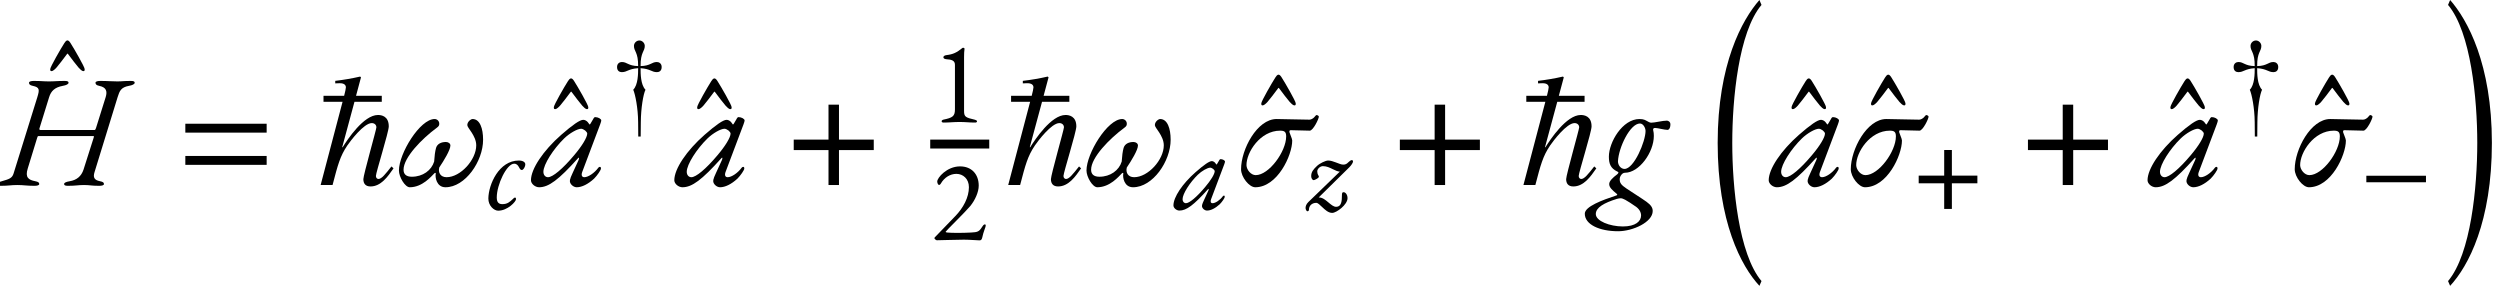
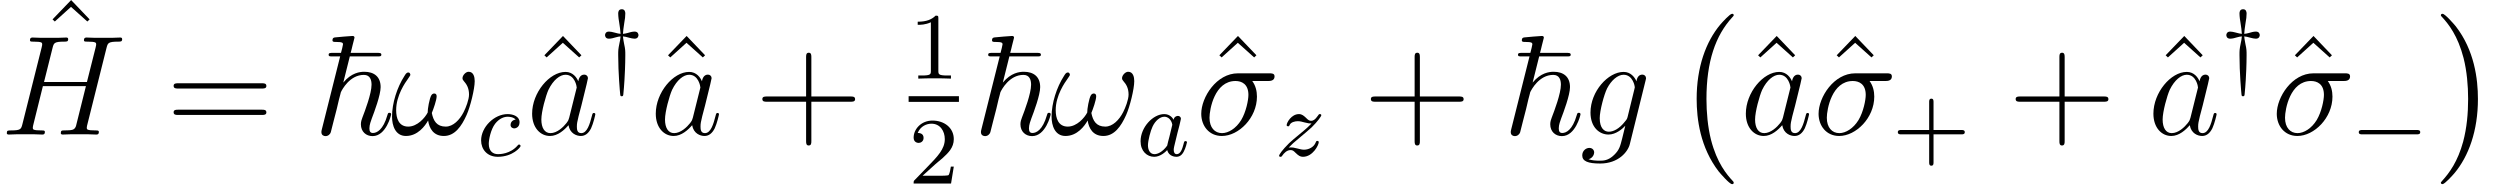
- <svg xmlns="http://www.w3.org/2000/svg" xmlns:xlink="http://www.w3.org/1999/xlink" version="1.1" width="15.682em" height="1.801em" fill="currentColor" viewBox="0 -13.877 187.478 21.534">
+ <svg xmlns="http://www.w3.org/2000/svg" xmlns:xlink="http://www.w3.org/1999/xlink" version="1.1" width="17.596em" height="1.297em" fill="currentColor" viewBox="0 -11.324 210.359 15.509">
  <defs>
-     <path id="jaynes-cummings-g1-61" d="M6.575-3.93V-4.597H.476V-3.93H6.575ZM6.575-1.513V-2.18H.476V-1.513H6.575Z" />
-     <path id="jaynes-cummings-g1-92" d="M5.693-1.251L5.538-1.394C5.086-.822 4.8-.453 4.562-.453C4.466-.453 4.371-.536 4.371-.679C4.371-.929 5.336-3.978 5.336-4.395C5.336-5.169 4.788-5.253 4.526-5.253C3.454-5.253 2.239-3.418 1.87-2.823L1.846-2.847L2.763-6.241H4.812V-6.694H2.882L3.252-8.075L3.192-8.135C2.573-7.992 1.941-7.885 1.322-7.813V-7.623L1.632-7.635C2.025-7.647 2.12-7.468 2.12-7.325C2.12-7.23 2.061-6.98 1.989-6.694H.441V-6.241H1.87L.226 0H1.12C1.513-1.501 1.679-2.156 2.227-2.966C2.454-3.299 3.466-4.645 4.061-4.645C4.252-4.645 4.407-4.526 4.407-4.324C4.407-4.169 3.43-.75 3.43-.441C3.43-.119 3.585 .107 3.966 .107C4.752 .107 5.264-.631 5.693-1.251Z" />
-     <path id="jaynes-cummings-g12-103" d="M.991 2.542C1.797 2.542 2.893 2.043 2.893 1.429C2.893 1.254 2.805 1.105 2.551 .921S1.762 .403 1.464 .202S1.078-.105 1.078-.316C1.078-.403 1.105-.482 1.175-.57C1.219-.622 1.28-.675 1.368-.675C2.148-.675 2.955-1.797 2.955-2.7C2.955-2.814 2.946-2.919 2.919-3.016S2.963-3.139 3.025-3.139C3.156-3.139 3.542-3.033 3.708-3.033C3.779-3.033 3.866-3.121 3.866-3.34C3.866-3.481 3.744-3.542 3.673-3.542C3.437-3.542 3.007-3.428 2.814-3.428C2.727-3.428 2.648-3.481 2.569-3.524C2.499-3.559 2.411-3.63 2.165-3.63C1.227-3.63 .482-2.35 .482-1.561C.482-1.166 .579-.921 .938-.745C.982-.728 1.008-.71 1.008-.693S.999-.64 .938-.587C.693-.403 .5-.219 .5-.053C.5 .132 .658 .272 .921 .491C.956 .526 .947 .552 .903 .57C.105 .833-.842 1.184-.842 1.578C-.842 2.174-.035 2.542 .991 2.542ZM1.341-.885C1.148-.885 .982-1.078 .982-1.306C1.017-2.06 1.648-3.384 2.192-3.384C2.367-3.384 2.499-3.147 2.499-2.972C2.499-2.402 1.867-.885 1.341-.885ZM1.254 2.279C.535 2.279-.237 1.981-.237 1.596C-.237 1.236 .219 .982 .921 .763C.991 .745 1.07 .728 1.14 .728C1.192 .728 1.289 .763 1.385 .815C1.508 .877 1.797 1.07 1.894 1.14C2.157 1.298 2.253 1.499 2.253 1.675C2.253 1.99 1.955 2.279 1.254 2.279Z" />
-     <path id="jaynes-cummings-g12-122" d="M2.008 .298C2.323 .298 3.156-.316 3.156-.807C3.156-1.087 2.99-1.254 2.867-1.254C2.762-1.254 2.735-1.21 2.735-.999C2.735-.605 2.7-.158 2.306-.158C2.104-.158 1.92-.324 1.718-.491C1.499-.675 1.28-.859 1.017-.859H.991L3.288-3.121C3.454-3.288 3.568-3.472 3.568-3.559C3.568-3.612 3.524-3.665 3.489-3.665C3.402-3.665 3.288-3.568 3.226-3.507C3.095-3.375 3.007-3.323 2.832-3.323C2.683-3.323 2.49-3.41 2.279-3.489C2.087-3.559 1.894-3.63 1.701-3.63S1.07-3.419 .868-3.226C.587-2.963 .43-2.77 .43-2.455C.43-2.262 .552-2.157 .614-2.157C.666-2.157 .894-2.262 .973-2.35C1.017-2.402 1.017-2.437 .973-2.507C.903-2.613 .885-2.735 .885-2.823C.885-2.998 1.096-3.209 1.306-3.209C1.587-3.209 1.824-3.095 2.052-2.981C2.236-2.893 2.411-2.805 2.578-2.797L.219-.517C.053-.359 0-.175 .009-.053C.018 .061 .096 .175 .132 .175C.175 .175 .263 .167 .263 .053C.263-.219 .465-.456 .815-.456C.929-.456 1.078-.307 1.254-.14C1.473 .07 1.718 .298 2.008 .298Z" />
-     <path id="jaynes-cummings-g12-27" d="M.938 .123C2.157 .123 2.972-1.631 2.972-2.446C2.972-2.542 2.849-2.797 2.823-2.893C2.805-2.963 2.823-3.016 2.884-3.016S3.814-2.99 3.936-2.99C4.121-2.99 4.436-3.638 4.436-3.761C4.436-3.805 4.357-3.849 4.305-3.849C4.278-3.849 4.235-3.779 4.164-3.708C4.103-3.656 4.015-3.595 3.919-3.595C3.463-3.595 2.481-3.63 2.113-3.63C1.043-3.63 .158-1.964 .158-.868C.158-.438 .605 .123 .938 .123ZM.964-.544C.701-.544 .465-.833 .456-1.087C.447-1.797 1.21-2.99 2.306-2.99C2.551-2.99 2.639-2.919 2.639-2.674C2.639-1.841 1.692-.544 .964-.544Z" />
-     <path id="jaynes-cummings-g12-33" d="M.684 .123C1.376 .123 1.867-.473 2.034-.64C2.078-.684 2.122-.675 2.113-.631C2.069-.43 2.157 .123 2.648 .123C3.735 .123 4.717-1.306 4.717-2.49C4.717-3.112 4.541-3.63 4.138-3.63C4.05-3.63 3.849-3.489 3.849-3.296C3.849-3.218 3.963-3.077 4.085-2.893C4.208-2.7 4.34-2.455 4.34-2.183C4.34-1.385 3.472-.43 2.709-.43C2.367-.43 2.236-.693 2.306-.964C2.56-1.341 2.919-1.929 2.919-2.174C2.919-2.279 2.814-2.367 2.674-2.367C2.42-2.367 2.201-2.271 2.13-2.043C2.078-1.859 2.043-1.587 2.025-1.289C1.876-.807 1.403-.456 .798-.456C.508-.456 .342-.579 .342-.842C.342-1.517 1.359-2.551 2.157-3.139C2.297-3.235 2.306-3.296 2.306-3.375C2.306-3.524 2.183-3.63 2.052-3.63C1.245-3.63 .088-1.736 .088-.798C.088-.447 .421 .123 .684 .123Z" />
-     <path id="jaynes-cummings-g12-72" d="M.026 .044C.465 .044 .587 0 .938 0C1.306 0 1.447 .044 1.885 .044C2.025 .044 2.148 .018 2.148-.053C2.148-.132 2.104-.175 1.929-.21C1.561-.281 1.359-.412 1.517-.912L2.034-2.595C2.052-2.665 2.069-2.692 2.104-2.692H5.129C5.181-2.692 5.146-2.621 5.129-2.56L4.585-.85C4.462-.473 4.199-.272 3.831-.21C3.63-.175 3.516-.132 3.516-.053C3.516 .018 3.586 .044 3.726 .044C4.164 .044 4.27 0 4.612 0C4.945 0 5.006 .044 5.444 .044C5.585 .044 5.707 .018 5.707-.053C5.707-.132 5.664-.175 5.488-.21C5.164-.272 5.102-.43 5.19-.71L6.461-4.839C6.567-5.173 6.645-5.374 7.075-5.453C7.277-5.488 7.399-5.55 7.399-5.628C7.399-5.699 7.329-5.725 7.189-5.725C6.751-5.725 6.733-5.699 6.444-5.699C6.076-5.699 5.944-5.725 5.506-5.725C5.365-5.725 5.243-5.699 5.243-5.628C5.243-5.55 5.278-5.488 5.453-5.453C5.839-5.374 5.9-5.155 5.804-4.839L5.269-3.13C5.243-3.051 5.225-3.025 5.181-3.025H2.244C2.192-3.025 2.139-3.033 2.157-3.104L2.692-4.831C2.797-5.173 3.007-5.374 3.437-5.453C3.638-5.488 3.761-5.55 3.761-5.628C3.761-5.699 3.691-5.725 3.551-5.725C3.112-5.725 3.016-5.699 2.683-5.699C2.358-5.699 2.288-5.725 1.85-5.725C1.71-5.725 1.587-5.699 1.587-5.628C1.587-5.55 1.622-5.488 1.797-5.453C2.183-5.374 2.165-5.234 2.043-4.831L.736-.631C.658-.377 .491-.324 .123-.219C-.079-.158-.175-.132-.175-.053C-.175 .018-.114 .044 .026 .044Z" />
-     <path id="jaynes-cummings-g12-97" d="M.395 .123C.921 .123 1.464-.281 2.534-1.473C2.604-1.552 2.613-1.464 2.551-1.341C2.376-.973 2.034-.21 2.139-.421C2.104-.351 2.087-.272 2.087-.219C2.087-.053 2.279 .123 2.464 .123C2.744 .123 3.086-.044 3.419-.351C3.595-.526 3.796-.824 3.796-.903C3.796-.973 3.779-.999 3.735-.999C3.708-.999 3.673-.982 3.656-.956C3.437-.658 3.095-.43 2.884-.43C2.744-.43 2.7-.544 2.77-.728L3.752-3.332C3.796-3.454 3.814-3.516 3.814-3.551C3.814-3.638 3.638-3.735 3.481-3.735C3.445-3.735 3.41-3.708 3.375-3.647C3.41-3.691 3.393-3.665 3.226-3.384C3.209-3.349 3.191-3.332 3.174-3.332C3.165-3.332 3.226-3.253 3.068-3.463C3.007-3.533 2.911-3.586 2.823-3.586C2.639-3.586 2.244-3.314 1.613-2.762C.622-1.894-.053-.885-.053-.263C-.053-.07 .175 .123 .395 .123ZM.885-.43C.736-.43 .631-.552 .631-.728C.631-1.131 1.184-1.99 1.771-2.56C2.069-2.849 2.499-3.095 2.709-3.095C2.77-3.095 2.858-3.051 2.928-2.998C2.99-2.946 3.042-2.876 3.042-2.832C3.042-2.621 2.762-2.157 2.323-1.639C1.683-.877 1.14-.43 .885-.43Z" />
-     <path id="jaynes-cummings-g12-99" d="M.868 .132C1.578 .132 2.209-.552 2.209-.736C2.209-.798 2.192-.85 2.139-.85C2.069-.85 2.043-.815 1.964-.736C1.736-.526 1.561-.359 1.184-.359C.929-.359 .763-.473 .763-.859C.763-1.824 1.508-3.393 2.069-3.393C2.262-3.393 2.358-3.261 2.428-3.13C2.49-3.016 2.542-2.919 2.639-2.919C2.762-2.919 2.902-3.156 2.902-3.349C2.902-3.498 2.735-3.63 2.42-3.63C.929-3.63 .149-1.841 .132-.789C.123-.245 .552 .132 .868 .132Z" />
-     <path id="jaynes-cummings-g14-49" d="M.447 .026C.921 .026 1.192-.018 1.666-.018C2.13-.018 2.35 .026 2.849 .026C2.919 .026 2.972-.018 2.972-.07S2.893-.167 2.823-.184C2.104-.351 1.999-.403 1.999-.85V-4.883C1.999-5.129 2.008-5.33 2.034-5.506C2.043-5.55 1.981-5.585 1.929-5.585C1.911-5.585 1.894-5.585 1.885-5.576C1.447-5.225 1.192-5.094 .666-5.032C.544-5.015 .447-4.953 .447-4.875C.447-4.778 .561-4.734 .675-4.725C1.052-4.699 1.315-4.638 1.315-4.305V-.956C1.315-.438 1.122-.333 .447-.193C.377-.175 .316-.123 .316-.079C.316-.026 .359 .026 .447 .026Z" />
-     <path id="jaynes-cummings-g14-50" d="M3.708 .026C3.77 .026 3.866 0 3.901-.184C3.989-.622 4.164-.982 4.164-1.07C4.164-1.113 4.156-1.175 4.103-1.175C4.007-1.175 3.928-1.043 3.884-.973C3.665-.622 3.551-.587 3.051-.561C2.735-.544 2.385-.535 2.052-.535C1.727-.535 1.473-.544 1.28-.561C1.21-.57 1.157-.579 1.157-.622S2.604-2.069 2.998-2.542C3.367-2.99 3.638-3.603 3.638-4.077C3.638-4.927 3.112-5.523 2.236-5.523C1.245-5.523 .526-4.664 .526-4.392C.526-4.235 .614-4.129 .658-4.129C.71-4.129 .772-4.182 .807-4.252C1.052-4.673 1.482-4.962 1.964-4.962C2.464-4.962 2.902-4.585 2.902-3.963C2.902-3.191 2.472-2.402 1.885-1.797L.386-.245C.333-.193 .316-.184 .316-.132S.447 .018 .491 .018C.666 .018 2.087-.026 2.525-.026S3.533 .026 3.708 .026Z" />
-     <path id="jaynes-cummings-g14-94" d="M1.315-5.681C1.245-5.681 1.184-5.593 1.14-5.523C.964-5.252 .368-4.217 .368-4.103C.368-4.024 .368-3.989 .447-3.989C.517-3.989 .64-4.103 .71-4.182C.824-4.313 1.096-4.664 1.289-4.927C1.315-4.962 1.324-4.962 1.35-4.927C1.543-4.664 1.815-4.313 1.929-4.182C1.999-4.103 2.113-3.989 2.183-3.989C2.262-3.989 2.262-4.024 2.262-4.103C2.262-4.217 1.666-5.252 1.49-5.523C1.447-5.593 1.385-5.681 1.315-5.681Z" />
-     <path id="jaynes-cummings-g4-16" d="M3.883 20.415C2.168 18.378 1.691 13.352 1.691 10.052S2.168 1.739 3.883-.298L3.728-.667C2.43 .81 .596 4.133 .596 10.052S2.358 19.295 3.728 20.772L3.883 20.415Z" />
-     <path id="jaynes-cummings-g4-17" d="M.357 20.415L.512 20.772C1.882 19.295 3.645 15.972 3.645 10.052S1.81 .81 .512-.667L.357-.298C2.072 1.739 2.549 6.753 2.549 10.052S2.072 18.378 .357 20.415Z" />
-     <path id="jaynes-cummings-g7-0" d="M5.014-2V-2.489H.542V-2H5.014Z" />
-     <path id="jaynes-cummings-g7-121" d="M3.861-3.913C3.861-4.184 3.66-4.289 3.502-4.289C3.101-4.289 3.031-4 2.28-3.983C2.271-5.04 2.594-5.075 2.594-5.494C2.594-5.712 2.402-5.904 2.192-5.904C1.965-5.904 1.782-5.712 1.782-5.494C1.782-5.075 2.105-5.04 2.096-3.983C1.345-4 1.275-4.289 .873-4.289C.716-4.289 .515-4.184 .515-3.913C.515-3.607 .716-3.529 .873-3.529C1.275-3.529 1.345-3.773 2.096-3.826C2.096-3.424 2.096-2.585 1.729-2.21C1.878-1.869 2.088-.847 2.096 .227L2.105 1.301H2.288L2.297 .227C2.306-.847 2.481-1.869 2.647-2.21C2.28-2.585 2.28-3.424 2.28-3.826C3.031-3.773 3.101-3.529 3.502-3.529C3.66-3.529 3.861-3.607 3.861-3.913Z" />
-     <path id="jaynes-cummings-g7-184" d="M2.175-2.498H.262V-1.922H2.175V0H2.751V-1.922H4.664V-2.498H2.751V-4.42H2.175V-2.498Z" />
-     <use id="jaynes-cummings-g10-184" xlink:href="#jaynes-cummings-g7-184" transform="scale(1.363636)" />
-     <use id="jaynes-cummings-g13-103" xlink:href="#jaynes-cummings-g12-103" transform="scale(1.363636)" />
-     <use id="jaynes-cummings-g13-27" xlink:href="#jaynes-cummings-g12-27" transform="scale(1.363636)" />
-     <use id="jaynes-cummings-g13-33" xlink:href="#jaynes-cummings-g12-33" transform="scale(1.363636)" />
-     <use id="jaynes-cummings-g13-72" xlink:href="#jaynes-cummings-g12-72" transform="scale(1.363636)" />
-     <use id="jaynes-cummings-g13-97" xlink:href="#jaynes-cummings-g12-97" transform="scale(1.363636)" />
-     <use id="jaynes-cummings-g15-94" xlink:href="#jaynes-cummings-g14-94" transform="scale(1.363636)" />
+     <path id="jaynes-cummings-g0-126" d="M3.049-6.575H5.368C5.571-6.575 5.703-6.575 5.703-6.719C5.703-6.874 5.559-6.874 5.332-6.874H3.12C3.204-7.173 3.204-7.197 3.276-7.496C3.335-7.711 3.443-8.13 3.443-8.153C3.443-8.261 3.371-8.297 3.276-8.297C3.049-8.297 2.104-8.201 1.817-8.177C1.722-8.165 1.59-8.153 1.59-7.926C1.59-7.795 1.71-7.795 1.877-7.795C2.451-7.795 2.475-7.711 2.475-7.592C2.475-7.508 2.367-7.113 2.307-6.874H1.638C1.399-6.874 1.267-6.874 1.267-6.719C1.267-6.575 1.375-6.575 1.602-6.575H2.236L.705-.478C.658-.299 .658-.275 .658-.203C.658 .06 .861 .132 1.004 .132C1.231 .132 1.399-.036 1.447-.191C1.47-.251 1.602-.789 1.674-1.088L1.949-2.152C1.985-2.331 2.104-2.786 2.14-2.965C2.2-3.156 2.283-3.527 2.295-3.563C2.391-3.766 3.037-5.021 4.232-5.021C4.758-5.021 4.878-4.591 4.878-4.196C4.878-3.455 4.328-1.997 4.113-1.447C4.041-1.255 3.981-1.088 3.981-.861C3.981-.239 4.423 .132 4.961 .132C6.109 .132 6.528-1.638 6.528-1.71C6.528-1.829 6.42-1.829 6.384-1.829C6.265-1.829 6.265-1.793 6.205-1.614C5.858-.395 5.32-.132 4.997-.132C4.77-.132 4.698-.275 4.698-.526C4.698-.825 4.83-1.16 4.902-1.363C5.105-1.889 5.643-3.324 5.643-3.993C5.643-4.866 5.093-5.284 4.268-5.284C3.897-5.284 3.18-5.2 2.499-4.376L3.049-6.575Z" />
+     <path id="jaynes-cummings-g1-0" d="M4.937 13.736C4.937 13.689 4.914 13.665 4.89 13.629C4.34 13.043 3.527 12.075 3.025 10.126C2.75 9.038 2.642 7.807 2.642 6.695C2.642 3.551 3.395 1.351 4.83-.203C4.937-.311 4.937-.335 4.937-.359C4.937-.478 4.842-.478 4.794-.478C4.615-.478 3.969 .239 3.814 .418C2.594 1.865 1.817 4.017 1.817 6.683C1.817 8.381 2.116 10.784 3.682 12.804C3.802 12.947 4.579 13.856 4.794 13.856C4.842 13.856 4.937 13.856 4.937 13.736Z" />
+     <path id="jaynes-cummings-g1-1" d="M3.646 6.695C3.646 4.997 3.347 2.594 1.781 .574C1.662 .43 .885-.478 .669-.478C.61-.478 .526-.454 .526-.359C.526-.311 .55-.275 .598-.239C1.172 .383 1.949 1.351 2.439 3.252C2.714 4.34 2.821 5.571 2.821 6.683C2.821 7.89 2.714 9.11 2.403 10.281C1.949 11.955 1.243 12.912 .634 13.581C.526 13.689 .526 13.713 .526 13.736C.526 13.832 .61 13.856 .669 13.856C.849 13.856 1.506 13.127 1.65 12.959C2.869 11.513 3.646 9.361 3.646 6.695Z" />
+     <path id="jaynes-cummings-g2-0" d="M5.571-1.809C5.699-1.809 5.874-1.809 5.874-1.993S5.699-2.176 5.571-2.176H1.004C.877-2.176 .701-2.176 .701-1.993S.877-1.809 1.004-1.809H5.571Z" />
+     <path id="jaynes-cummings-g2-121" d="M1.977-3.324C2.168-3.3 2.184-3.3 2.534-3.204C2.654-3.172 2.829-3.132 2.957-3.132C3.268-3.132 3.284-3.395 3.284-3.427C3.284-3.515 3.244-3.73 2.957-3.73C2.774-3.73 2.534-3.666 2.391-3.618C2.184-3.563 2.136-3.555 1.977-3.539C1.993-3.77 2.016-4.009 2.096-4.511C2.144-4.758 2.176-5.005 2.176-5.252C2.176-5.372 2.144-5.611 1.881-5.611C1.578-5.611 1.578-5.324 1.578-5.252C1.578-5.228 1.578-4.949 1.658-4.511C1.722-4.097 1.761-3.826 1.777-3.539C1.586-3.563 1.57-3.563 1.219-3.658C1.1-3.69 .925-3.73 .797-3.73C.486-3.73 .47-3.467 .47-3.435C.47-3.347 .51-3.132 .797-3.132C.98-3.132 1.219-3.196 1.363-3.244C1.57-3.3 1.618-3.308 1.777-3.324C1.761-3.108 1.73-2.949 1.682-2.742C1.578-2.232 1.578-2.152 1.578-1.745C1.578-.255 1.722 1.323 1.745 1.546C1.761 1.658 1.761 1.714 1.873 1.714S1.993 1.658 2.008 1.562C2.048 1.227 2.08 .717 2.104 .367C2.128 .032 2.176-.972 2.176-1.745C2.176-2.104 2.176-2.24 2.08-2.67C2.08-2.694 1.993-3.092 1.977-3.324Z" />
+     <path id="jaynes-cummings-g3-122" d="M1.156-.693C1.443-.988 1.53-1.076 2.232-1.658C2.319-1.73 2.877-2.192 3.092-2.399C3.595-2.893 3.905-3.332 3.905-3.419C3.905-3.491 3.842-3.515 3.786-3.515C3.706-3.515 3.698-3.499 3.618-3.379C3.371-3.013 3.196-2.949 3.053-2.949C2.901-2.949 2.805-3.013 2.646-3.172C2.439-3.371 2.279-3.515 2.024-3.515C1.387-3.515 .988-2.798 .988-2.582C.988-2.574 .988-2.487 1.116-2.487C1.196-2.487 1.211-2.519 1.243-2.606C1.347-2.837 1.69-2.917 1.929-2.917C2.112-2.917 2.303-2.869 2.495-2.813C2.829-2.726 2.901-2.726 3.084-2.726C2.917-2.55 2.694-2.327 2.08-1.825C1.745-1.546 1.411-1.275 1.196-1.068C.606-.486 .351-.096 .351-.016C.351 .056 .406 .08 .47 .08C.55 .08 .566 .056 .606 0C.765-.239 1.012-.486 1.315-.486C1.498-.486 1.578-.414 1.73-.263C1.985-.016 2.128 .08 2.359 .08C3.188 .08 3.69-.909 3.69-1.156C3.69-1.227 3.634-1.259 3.571-1.259C3.483-1.259 3.467-1.211 3.435-1.132C3.284-.733 2.845-.518 2.447-.518C2.295-.518 2.12-.558 1.881-.622C1.546-.709 1.467-.709 1.347-.709C1.267-.709 1.219-.709 1.156-.693Z" />
+     <path id="jaynes-cummings-g3-97" d="M3.124-3.037C3.053-3.172 2.821-3.515 2.335-3.515C1.387-3.515 .343-2.407 .343-1.227C.343-.399 .877 .08 1.49 .08C2 .08 2.439-.327 2.582-.486C2.726 .064 3.268 .08 3.363 .08C3.73 .08 3.913-.223 3.977-.359C4.136-.646 4.248-1.108 4.248-1.14C4.248-1.188 4.216-1.243 4.121-1.243S4.009-1.196 3.961-.996C3.85-.558 3.698-.143 3.387-.143C3.204-.143 3.132-.295 3.132-.518C3.132-.654 3.204-.925 3.252-1.124S3.419-1.801 3.451-1.945L3.61-2.55C3.65-2.742 3.738-3.076 3.738-3.116C3.738-3.3 3.587-3.363 3.483-3.363C3.363-3.363 3.164-3.284 3.124-3.037ZM2.582-.861C2.184-.311 1.769-.143 1.514-.143C1.148-.143 .964-.478 .964-.893C.964-1.267 1.18-2.12 1.355-2.471C1.586-2.957 1.977-3.292 2.343-3.292C2.861-3.292 3.013-2.71 3.013-2.614C3.013-2.582 2.813-1.801 2.766-1.594C2.662-1.219 2.662-1.203 2.582-.861Z" />
+     <path id="jaynes-cummings-g3-99" d="M3.26-3.053C2.933-3.013 2.829-2.766 2.829-2.606C2.829-2.375 3.037-2.311 3.14-2.311C3.18-2.311 3.587-2.343 3.587-2.829S3.061-3.515 2.582-3.515C1.451-3.515 .351-2.415 .351-1.299C.351-.542 .869 .08 1.753 .08C3.013 .08 3.674-.725 3.674-.829C3.674-.901 3.595-.956 3.547-.956S3.475-.933 3.435-.885C2.805-.143 1.913-.143 1.769-.143C1.339-.143 .996-.406 .996-1.012C.996-1.363 1.156-2.208 1.53-2.702C1.881-3.148 2.279-3.292 2.59-3.292C2.686-3.292 3.053-3.284 3.26-3.053Z" />
+     <path id="jaynes-cummings-g4-103" d="M4.041-1.518C3.993-1.327 3.969-1.279 3.814-1.1C3.324-.466 2.821-.239 2.451-.239C2.056-.239 1.686-.55 1.686-1.375C1.686-2.008 2.044-3.347 2.307-3.885C2.654-4.555 3.192-5.033 3.694-5.033C4.483-5.033 4.639-4.053 4.639-3.981L4.603-3.814L4.041-1.518ZM4.782-4.483C4.627-4.83 4.292-5.272 3.694-5.272C2.391-5.272 .909-3.634 .909-1.853C.909-.61 1.662 0 2.427 0C3.061 0 3.622-.502 3.838-.741L3.575 .335C3.407 .992 3.335 1.291 2.905 1.71C2.415 2.2 1.961 2.2 1.698 2.2C1.339 2.2 1.04 2.176 .741 2.08C1.124 1.973 1.219 1.638 1.219 1.506C1.219 1.315 1.076 1.124 .813 1.124C.526 1.124 .215 1.363 .215 1.757C.215 2.248 .705 2.439 1.722 2.439C3.264 2.439 4.065 1.447 4.22 .801L5.547-4.555C5.583-4.698 5.583-4.722 5.583-4.746C5.583-4.914 5.452-5.045 5.272-5.045C4.985-5.045 4.818-4.806 4.782-4.483Z" />
+     <path id="jaynes-cummings-g4-27" d="M6.073-4.507C6.229-4.507 6.623-4.507 6.623-4.89C6.623-5.153 6.396-5.153 6.181-5.153H3.539C1.745-5.153 .454-3.156 .454-1.745C.454-.729 1.112 .12 2.188 .12C3.599 .12 5.141-1.399 5.141-3.192C5.141-3.658 5.033-4.113 4.746-4.507H6.073ZM2.2-.12C1.59-.12 1.148-.586 1.148-1.411C1.148-2.128 1.578-4.507 3.335-4.507C3.85-4.507 4.423-4.256 4.423-3.335C4.423-2.917 4.232-1.913 3.814-1.219C3.383-.514 2.738-.12 2.2-.12Z" />
+     <path id="jaynes-cummings-g4-33" d="M7.101-4.495C7.101-4.842 7.006-5.284 6.587-5.284C6.348-5.284 6.073-4.985 6.073-4.746C6.073-4.639 6.121-4.567 6.217-4.459C6.396-4.256 6.623-3.933 6.623-3.371C6.623-2.941 6.36-2.26 6.169-1.889C5.834-1.231 5.284-.669 4.663-.669C3.909-.669 3.622-1.148 3.491-1.817C3.622-2.128 3.897-2.905 3.897-3.216C3.897-3.347 3.85-3.455 3.694-3.455C3.61-3.455 3.515-3.407 3.455-3.312C3.288-3.049 3.132-2.104 3.144-1.853C2.917-1.411 2.271-.669 1.506-.669C.705-.669 .49-1.375 .49-2.056C.49-3.3 1.267-4.388 1.482-4.686C1.602-4.866 1.686-4.985 1.686-5.009C1.686-5.093 1.638-5.224 1.53-5.224C1.339-5.224 1.279-5.069 1.184-4.926C.574-3.981 .143-2.654 .143-1.506C.143-.765 .418 .12 1.315 .12C2.307 .12 2.929-.729 3.18-1.184C3.276-.514 3.634 .12 4.507 .12C5.416 .12 5.99-.681 6.42-1.65C6.731-2.343 7.101-3.838 7.101-4.495Z" />
+     <path id="jaynes-cummings-g4-72" d="M8.942-7.293C9.05-7.699 9.074-7.819 9.923-7.819C10.138-7.819 10.258-7.819 10.258-8.034C10.258-8.165 10.15-8.165 10.078-8.165C9.863-8.165 9.612-8.141 9.385-8.141H7.974C7.747-8.141 7.496-8.165 7.269-8.165C7.185-8.165 7.042-8.165 7.042-7.938C7.042-7.819 7.125-7.819 7.352-7.819C8.07-7.819 8.07-7.723 8.07-7.592C8.07-7.568 8.07-7.496 8.022-7.317L7.293-4.423H3.682L4.4-7.293C4.507-7.699 4.531-7.819 5.38-7.819C5.595-7.819 5.715-7.819 5.715-8.034C5.715-8.165 5.607-8.165 5.535-8.165C5.32-8.165 5.069-8.141 4.842-8.141H3.431C3.204-8.141 2.953-8.165 2.726-8.165C2.642-8.165 2.499-8.165 2.499-7.938C2.499-7.819 2.582-7.819 2.809-7.819C3.527-7.819 3.527-7.723 3.527-7.592C3.527-7.568 3.527-7.496 3.479-7.317L1.865-.885C1.757-.466 1.733-.347 .909-.347C.634-.347 .55-.347 .55-.12C.55 0 .681 0 .717 0C.933 0 1.184-.024 1.411-.024H2.821C3.049-.024 3.3 0 3.527 0C3.622 0 3.754 0 3.754-.227C3.754-.347 3.646-.347 3.467-.347C2.738-.347 2.738-.442 2.738-.562C2.738-.574 2.738-.658 2.762-.753L3.587-4.077H7.209C7.006-3.288 6.396-.789 6.372-.717C6.241-.359 6.049-.359 5.344-.347C5.2-.347 5.093-.347 5.093-.12C5.093 0 5.224 0 5.26 0C5.475 0 5.727-.024 5.954-.024H7.364C7.592-.024 7.843 0 8.07 0C8.165 0 8.297 0 8.297-.227C8.297-.347 8.189-.347 8.01-.347C7.281-.347 7.281-.442 7.281-.562C7.281-.574 7.281-.658 7.305-.753L8.942-7.293Z" />
+     <path id="jaynes-cummings-g4-97" d="M3.599-1.423C3.539-1.219 3.539-1.196 3.371-.968C3.108-.634 2.582-.12 2.02-.12C1.53-.12 1.255-.562 1.255-1.267C1.255-1.925 1.626-3.264 1.853-3.766C2.26-4.603 2.821-5.033 3.288-5.033C4.077-5.033 4.232-4.053 4.232-3.957C4.232-3.945 4.196-3.79 4.184-3.766L3.599-1.423ZM4.364-4.483C4.232-4.794 3.909-5.272 3.288-5.272C1.937-5.272 .478-3.527 .478-1.757C.478-.574 1.172 .12 1.985 .12C2.642 .12 3.204-.395 3.539-.789C3.658-.084 4.22 .12 4.579 .12S5.224-.096 5.44-.526C5.631-.933 5.798-1.662 5.798-1.71C5.798-1.769 5.75-1.817 5.679-1.817C5.571-1.817 5.559-1.757 5.511-1.578C5.332-.873 5.105-.12 4.615-.12C4.268-.12 4.244-.43 4.244-.669C4.244-.944 4.28-1.076 4.388-1.542C4.471-1.841 4.531-2.104 4.627-2.451C5.069-4.244 5.177-4.674 5.177-4.746C5.177-4.914 5.045-5.045 4.866-5.045C4.483-5.045 4.388-4.627 4.364-4.483Z" />
+     <path id="jaynes-cummings-g5-43" d="M3.475-1.809H5.818C5.93-1.809 6.105-1.809 6.105-1.993S5.93-2.176 5.818-2.176H3.475V-4.527C3.475-4.639 3.475-4.814 3.292-4.814S3.108-4.639 3.108-4.527V-2.176H.757C.646-2.176 .47-2.176 .47-1.993S.646-1.809 .757-1.809H3.108V.542C3.108 .654 3.108 .829 3.292 .829S3.475 .654 3.475 .542V-1.809Z" />
+     <path id="jaynes-cummings-g5-49" d="M2.503-5.077C2.503-5.292 2.487-5.3 2.271-5.3C1.945-4.981 1.522-4.79 .765-4.79V-4.527C.98-4.527 1.411-4.527 1.873-4.742V-.654C1.873-.359 1.849-.263 1.092-.263H.813V0C1.14-.024 1.825-.024 2.184-.024S3.236-.024 3.563 0V-.263H3.284C2.527-.263 2.503-.359 2.503-.654V-5.077Z" />
+     <path id="jaynes-cummings-g5-50" d="M2.248-1.626C2.375-1.745 2.71-2.008 2.837-2.12C3.332-2.574 3.802-3.013 3.802-3.738C3.802-4.686 3.005-5.3 2.008-5.3C1.052-5.3 .422-4.575 .422-3.866C.422-3.475 .733-3.419 .845-3.419C1.012-3.419 1.259-3.539 1.259-3.842C1.259-4.256 .861-4.256 .765-4.256C.996-4.838 1.53-5.037 1.921-5.037C2.662-5.037 3.045-4.407 3.045-3.738C3.045-2.909 2.463-2.303 1.522-1.339L.518-.303C.422-.215 .422-.199 .422 0H3.571L3.802-1.427H3.555C3.531-1.267 3.467-.869 3.371-.717C3.324-.654 2.718-.654 2.59-.654H1.172L2.248-1.626Z" />
+     <path id="jaynes-cummings-g6-43" d="M4.77-2.762H8.07C8.237-2.762 8.452-2.762 8.452-2.977C8.452-3.204 8.249-3.204 8.07-3.204H4.77V-6.504C4.77-6.671 4.77-6.886 4.555-6.886C4.328-6.886 4.328-6.683 4.328-6.504V-3.204H1.028C.861-3.204 .646-3.204 .646-2.989C.646-2.762 .849-2.762 1.028-2.762H4.328V.538C4.328 .705 4.328 .921 4.543 .921C4.77 .921 4.77 .717 4.77 .538V-2.762Z" />
+     <path id="jaynes-cummings-g6-61" d="M8.07-3.873C8.237-3.873 8.452-3.873 8.452-4.089C8.452-4.316 8.249-4.316 8.07-4.316H1.028C.861-4.316 .646-4.316 .646-4.101C.646-3.873 .849-3.873 1.028-3.873H8.07ZM8.07-1.65C8.237-1.65 8.452-1.65 8.452-1.865C8.452-2.092 8.249-2.092 8.07-2.092H1.028C.861-2.092 .646-2.092 .646-1.877C.646-1.65 .849-1.65 1.028-1.65H8.07Z" />
+     <path id="jaynes-cummings-g6-94" d="M2.929-8.297L1.363-6.671L1.554-6.492L2.917-7.723L4.292-6.492L4.483-6.671L2.929-8.297Z" />
  </defs>
  <g id="jaynes-cummings-page1">
-     <use x="3.252" y="-3.102" xlink:href="#jaynes-cummings-g15-94" />
-     <use x="0" y="0" xlink:href="#jaynes-cummings-g13-72" />
-     <use x="13.411" y="0" xlink:href="#jaynes-cummings-g1-61" />
-     <use x="23.809" y="0" xlink:href="#jaynes-cummings-g1-92" />
-     <use x="29.787" y="0" xlink:href="#jaynes-cummings-g13-33" />
-     <use x="36.482" y="1.793" xlink:href="#jaynes-cummings-g12-99" />
-     <use x="41.024" y="-.251" xlink:href="#jaynes-cummings-g15-94" />
-     <use x="39.882" y="0" xlink:href="#jaynes-cummings-g13-97" />
-     <use x="45.752" y="-4.937" xlink:href="#jaynes-cummings-g7-121" />
-     <use x="51.775" y="-.251" xlink:href="#jaynes-cummings-g15-94" />
-     <use x="50.633" y="0" xlink:href="#jaynes-cummings-g13-97" />
-     <use x="59.16" y="0" xlink:href="#jaynes-cummings-g10-184" />
-     <use x="70.294" y="-4.71" xlink:href="#jaynes-cummings-g14-49" />
-     <rect x="69.755" y="-3.407" height=".669" width="4.427" />
-     <use x="69.755" y="4.125" xlink:href="#jaynes-cummings-g14-50" />
-     <use x="75.378" y="0" xlink:href="#jaynes-cummings-g1-92" />
-     <use x="81.355" y="0" xlink:href="#jaynes-cummings-g13-33" />
-     <use x="88.05" y="1.793" xlink:href="#jaynes-cummings-g12-97" />
-     <use x="94.085" y="-.532" xlink:href="#jaynes-cummings-g15-94" />
-     <use x="92.853" y="0" xlink:href="#jaynes-cummings-g13-27" />
-     <use x="97.898" y="1.793" xlink:href="#jaynes-cummings-g12-122" />
-     <use x="104.621" y="0" xlink:href="#jaynes-cummings-g10-184" />
-     <use x="114.021" y="0" xlink:href="#jaynes-cummings-g1-92" />
-     <use x="119.998" y="0" xlink:href="#jaynes-cummings-g13-103" />
-     <use x="128.219" y="-13.21" xlink:href="#jaynes-cummings-g4-16" />
-     <use x="133.856" y="-.251" xlink:href="#jaynes-cummings-g15-94" />
-     <use x="132.715" y="0" xlink:href="#jaynes-cummings-g13-97" />
-     <use x="139.816" y="-.532" xlink:href="#jaynes-cummings-g15-94" />
-     <use x="138.584" y="0" xlink:href="#jaynes-cummings-g13-27" />
-     <use x="143.63" y="1.793" xlink:href="#jaynes-cummings-g7-184" />
-     <use x="151.729" y="0" xlink:href="#jaynes-cummings-g10-184" />
-     <use x="162.27" y="-.251" xlink:href="#jaynes-cummings-g15-94" />
-     <use x="161.128" y="0" xlink:href="#jaynes-cummings-g13-97" />
-     <use x="166.998" y="-4.937" xlink:href="#jaynes-cummings-g7-121" />
-     <use x="173.111" y="-.532" xlink:href="#jaynes-cummings-g15-94" />
-     <use x="171.88" y="0" xlink:href="#jaynes-cummings-g13-27" />
-     <use x="176.925" y="1.793" xlink:href="#jaynes-cummings-g7-0" />
-     <use x="183.238" y="-13.21" xlink:href="#jaynes-cummings-g4-17" />
+     <use x="3.035" y="-3.022" xlink:href="#jaynes-cummings-g6-94" />
+     <use x="0" y="0" xlink:href="#jaynes-cummings-g4-72" />
+     <use x="13.943" y="0" xlink:href="#jaynes-cummings-g6-61" />
+     <use x="26.369" y="0" xlink:href="#jaynes-cummings-g0-126" />
+     <use x="32.828" y="0" xlink:href="#jaynes-cummings-g4-33" />
+     <use x="40.117" y="1.793" xlink:href="#jaynes-cummings-g3-99" />
+     <use x="44.429" y="0" xlink:href="#jaynes-cummings-g6-94" />
+     <use x="44.283" y="0" xlink:href="#jaynes-cummings-g4-97" />
+     <use x="50.428" y="-4.936" xlink:href="#jaynes-cummings-g2-121" />
+     <use x="54.836" y="0" xlink:href="#jaynes-cummings-g6-94" />
+     <use x="54.69" y="0" xlink:href="#jaynes-cummings-g4-97" />
+     <use x="63.492" y="0" xlink:href="#jaynes-cummings-g6-43" />
+     <use x="76.448" y="-4.707" xlink:href="#jaynes-cummings-g5-49" />
+     <rect x="76.448" y="-3.228" height=".478" width="4.234" />
+     <use x="76.448" y="4.123" xlink:href="#jaynes-cummings-g5-50" />
+     <use x="81.878" y="0" xlink:href="#jaynes-cummings-g0-126" />
+     <use x="88.337" y="0" xlink:href="#jaynes-cummings-g4-33" />
+     <use x="95.627" y="1.793" xlink:href="#jaynes-cummings-g3-97" />
+     <use x="101.237" y="0" xlink:href="#jaynes-cummings-g6-94" />
+     <use x="100.623" y="0" xlink:href="#jaynes-cummings-g4-27" />
+     <use x="107.276" y="1.793" xlink:href="#jaynes-cummings-g3-122" />
+     <use x="114.707" y="0" xlink:href="#jaynes-cummings-g6-43" />
+     <use x="126.468" y="0" xlink:href="#jaynes-cummings-g0-126" />
+     <use x="132.927" y="0" xlink:href="#jaynes-cummings-g4-103" />
+     <use x="140.954" y="-9.684" xlink:href="#jaynes-cummings-g1-0" />
+     <use x="146.579" y="0" xlink:href="#jaynes-cummings-g6-94" />
+     <use x="146.433" y="0" xlink:href="#jaynes-cummings-g4-97" />
+     <use x="153.193" y="0" xlink:href="#jaynes-cummings-g6-94" />
+     <use x="152.578" y="0" xlink:href="#jaynes-cummings-g4-27" />
+     <use x="159.232" y="1.793" xlink:href="#jaynes-cummings-g5-43" />
+     <use x="168.973" y="0" xlink:href="#jaynes-cummings-g6-43" />
+     <use x="180.88" y="0" xlink:href="#jaynes-cummings-g6-94" />
+     <use x="180.734" y="0" xlink:href="#jaynes-cummings-g4-97" />
+     <use x="186.879" y="-4.936" xlink:href="#jaynes-cummings-g2-121" />
+     <use x="191.756" y="0" xlink:href="#jaynes-cummings-g6-94" />
+     <use x="191.141" y="0" xlink:href="#jaynes-cummings-g4-27" />
+     <use x="197.795" y="1.793" xlink:href="#jaynes-cummings-g2-0" />
+     <use x="204.879" y="-9.684" xlink:href="#jaynes-cummings-g1-1" />
  </g>
</svg>
